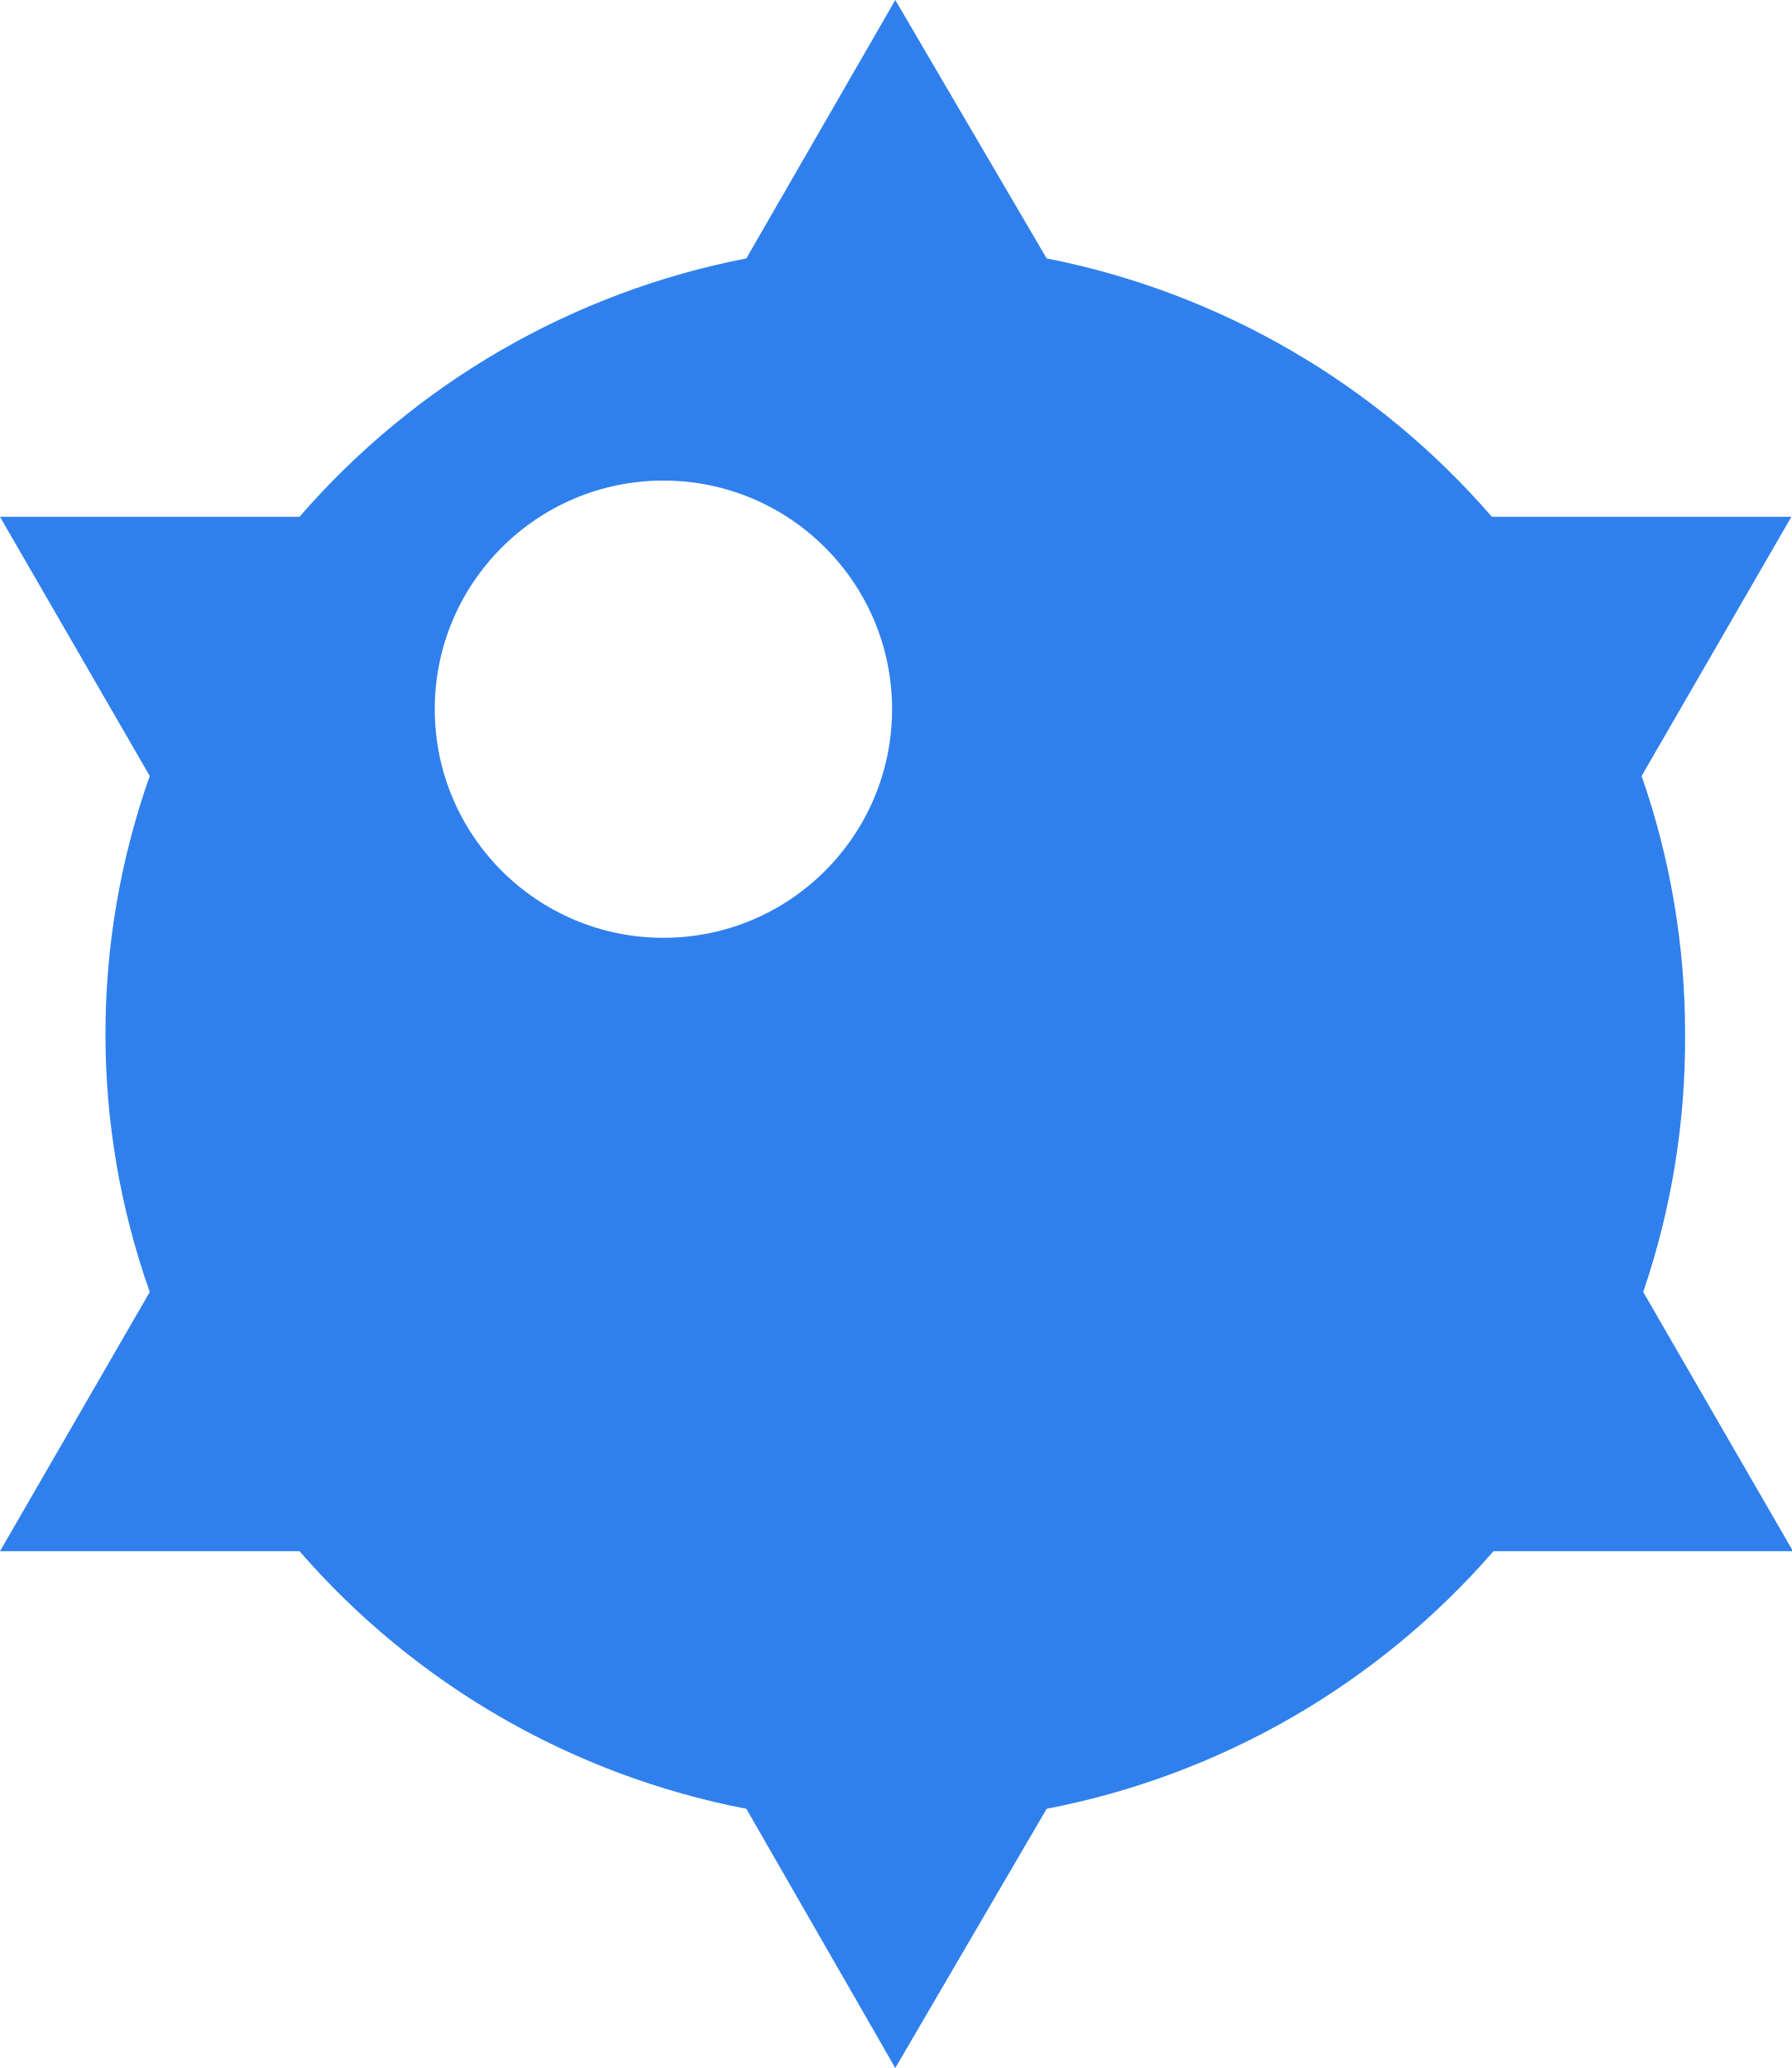
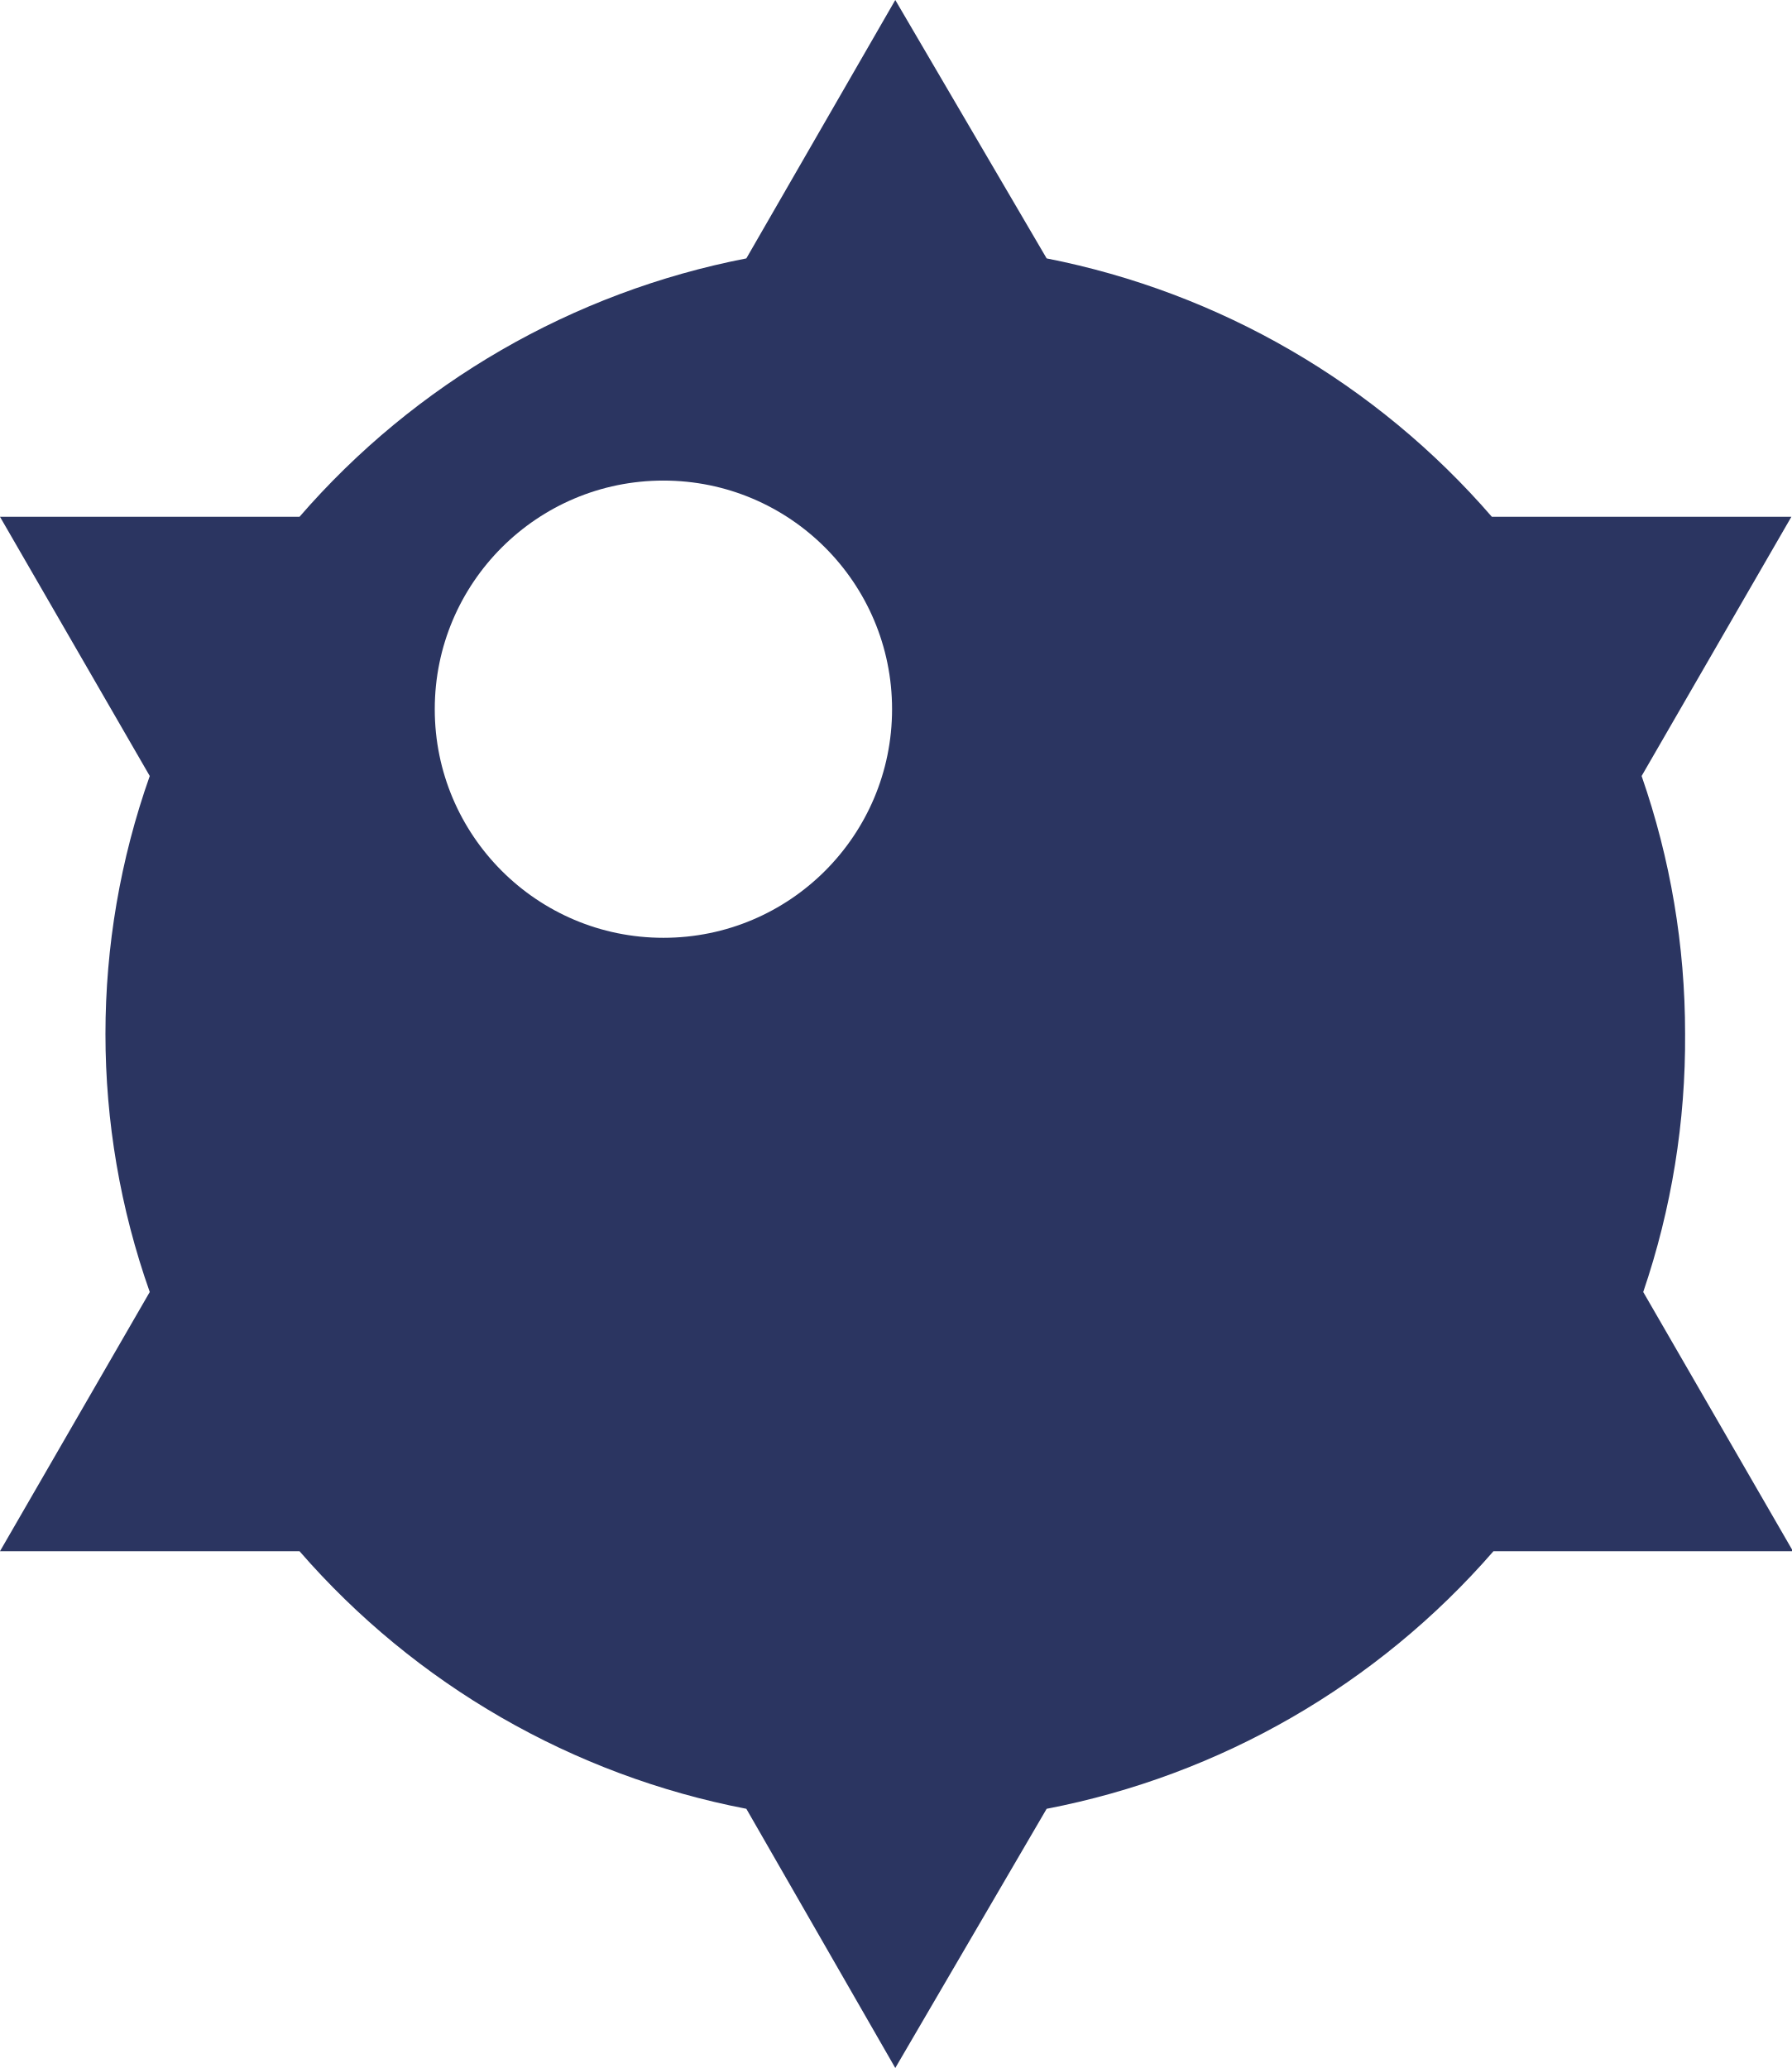
<svg xmlns="http://www.w3.org/2000/svg" viewBox="0 0 22.25 25.69">
  <defs>
-     <style>.cls-1{fill:#2f80ed;}</style>
+     <style>.cls-1{fill:#2b3561;}</style>
  </defs>
  <g id="Layer_2" data-name="Layer 2">
    <g id="Layer_1-2" data-name="Layer 1">
      <path class="cls-1" d="M20.93,12.84a9.73,9.73,0,0,0-.54-3.2l1.86-3.22H18.53A9.82,9.82,0,0,0,13,3.21L11.12,0,9.27,3.21A9.82,9.82,0,0,0,3.72,6.42H0L1.86,9.64a9.61,9.61,0,0,0,0,6.41L0,19.27H3.72a9.81,9.81,0,0,0,5.55,3.2l1.85,3.22L13,22.47a9.81,9.81,0,0,0,5.55-3.2h3.72l-1.86-3.22A9.74,9.74,0,0,0,20.93,12.84ZM8.24,11.65a2.84,2.84,0,1,1,2.84-2.84A2.84,2.84,0,0,1,8.24,11.65Z" />
    </g>
  </g>
</svg>
